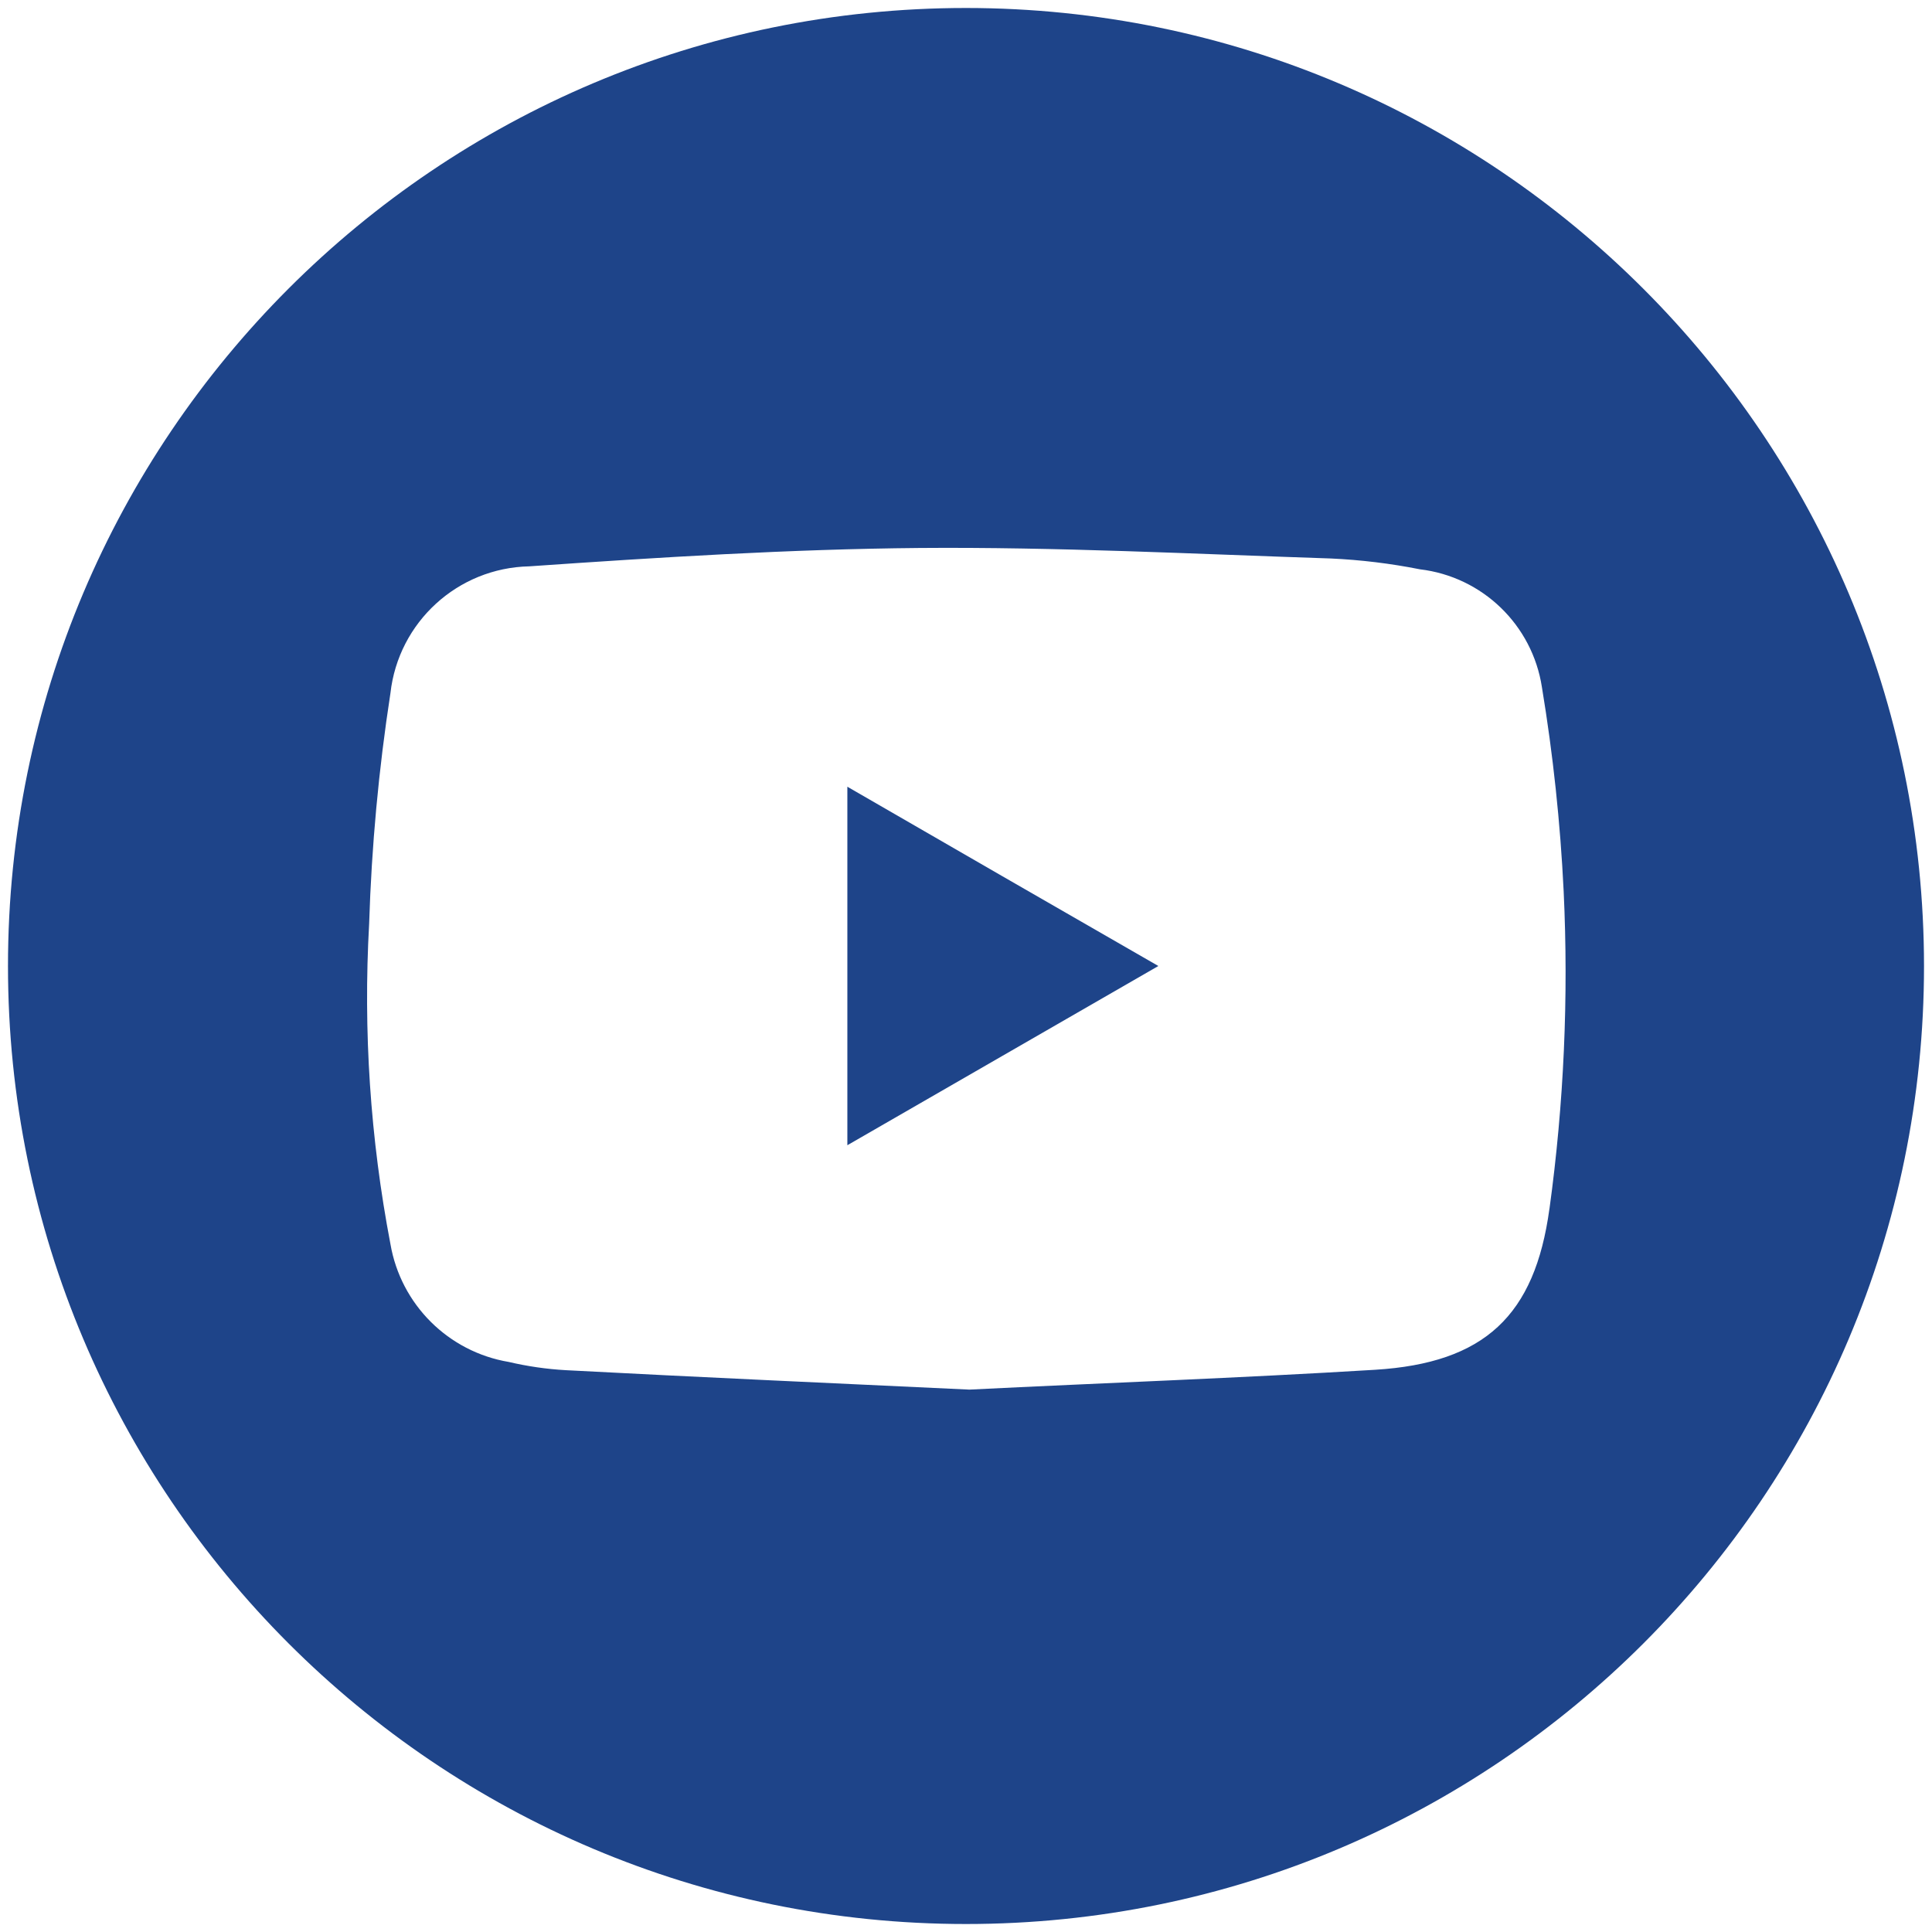
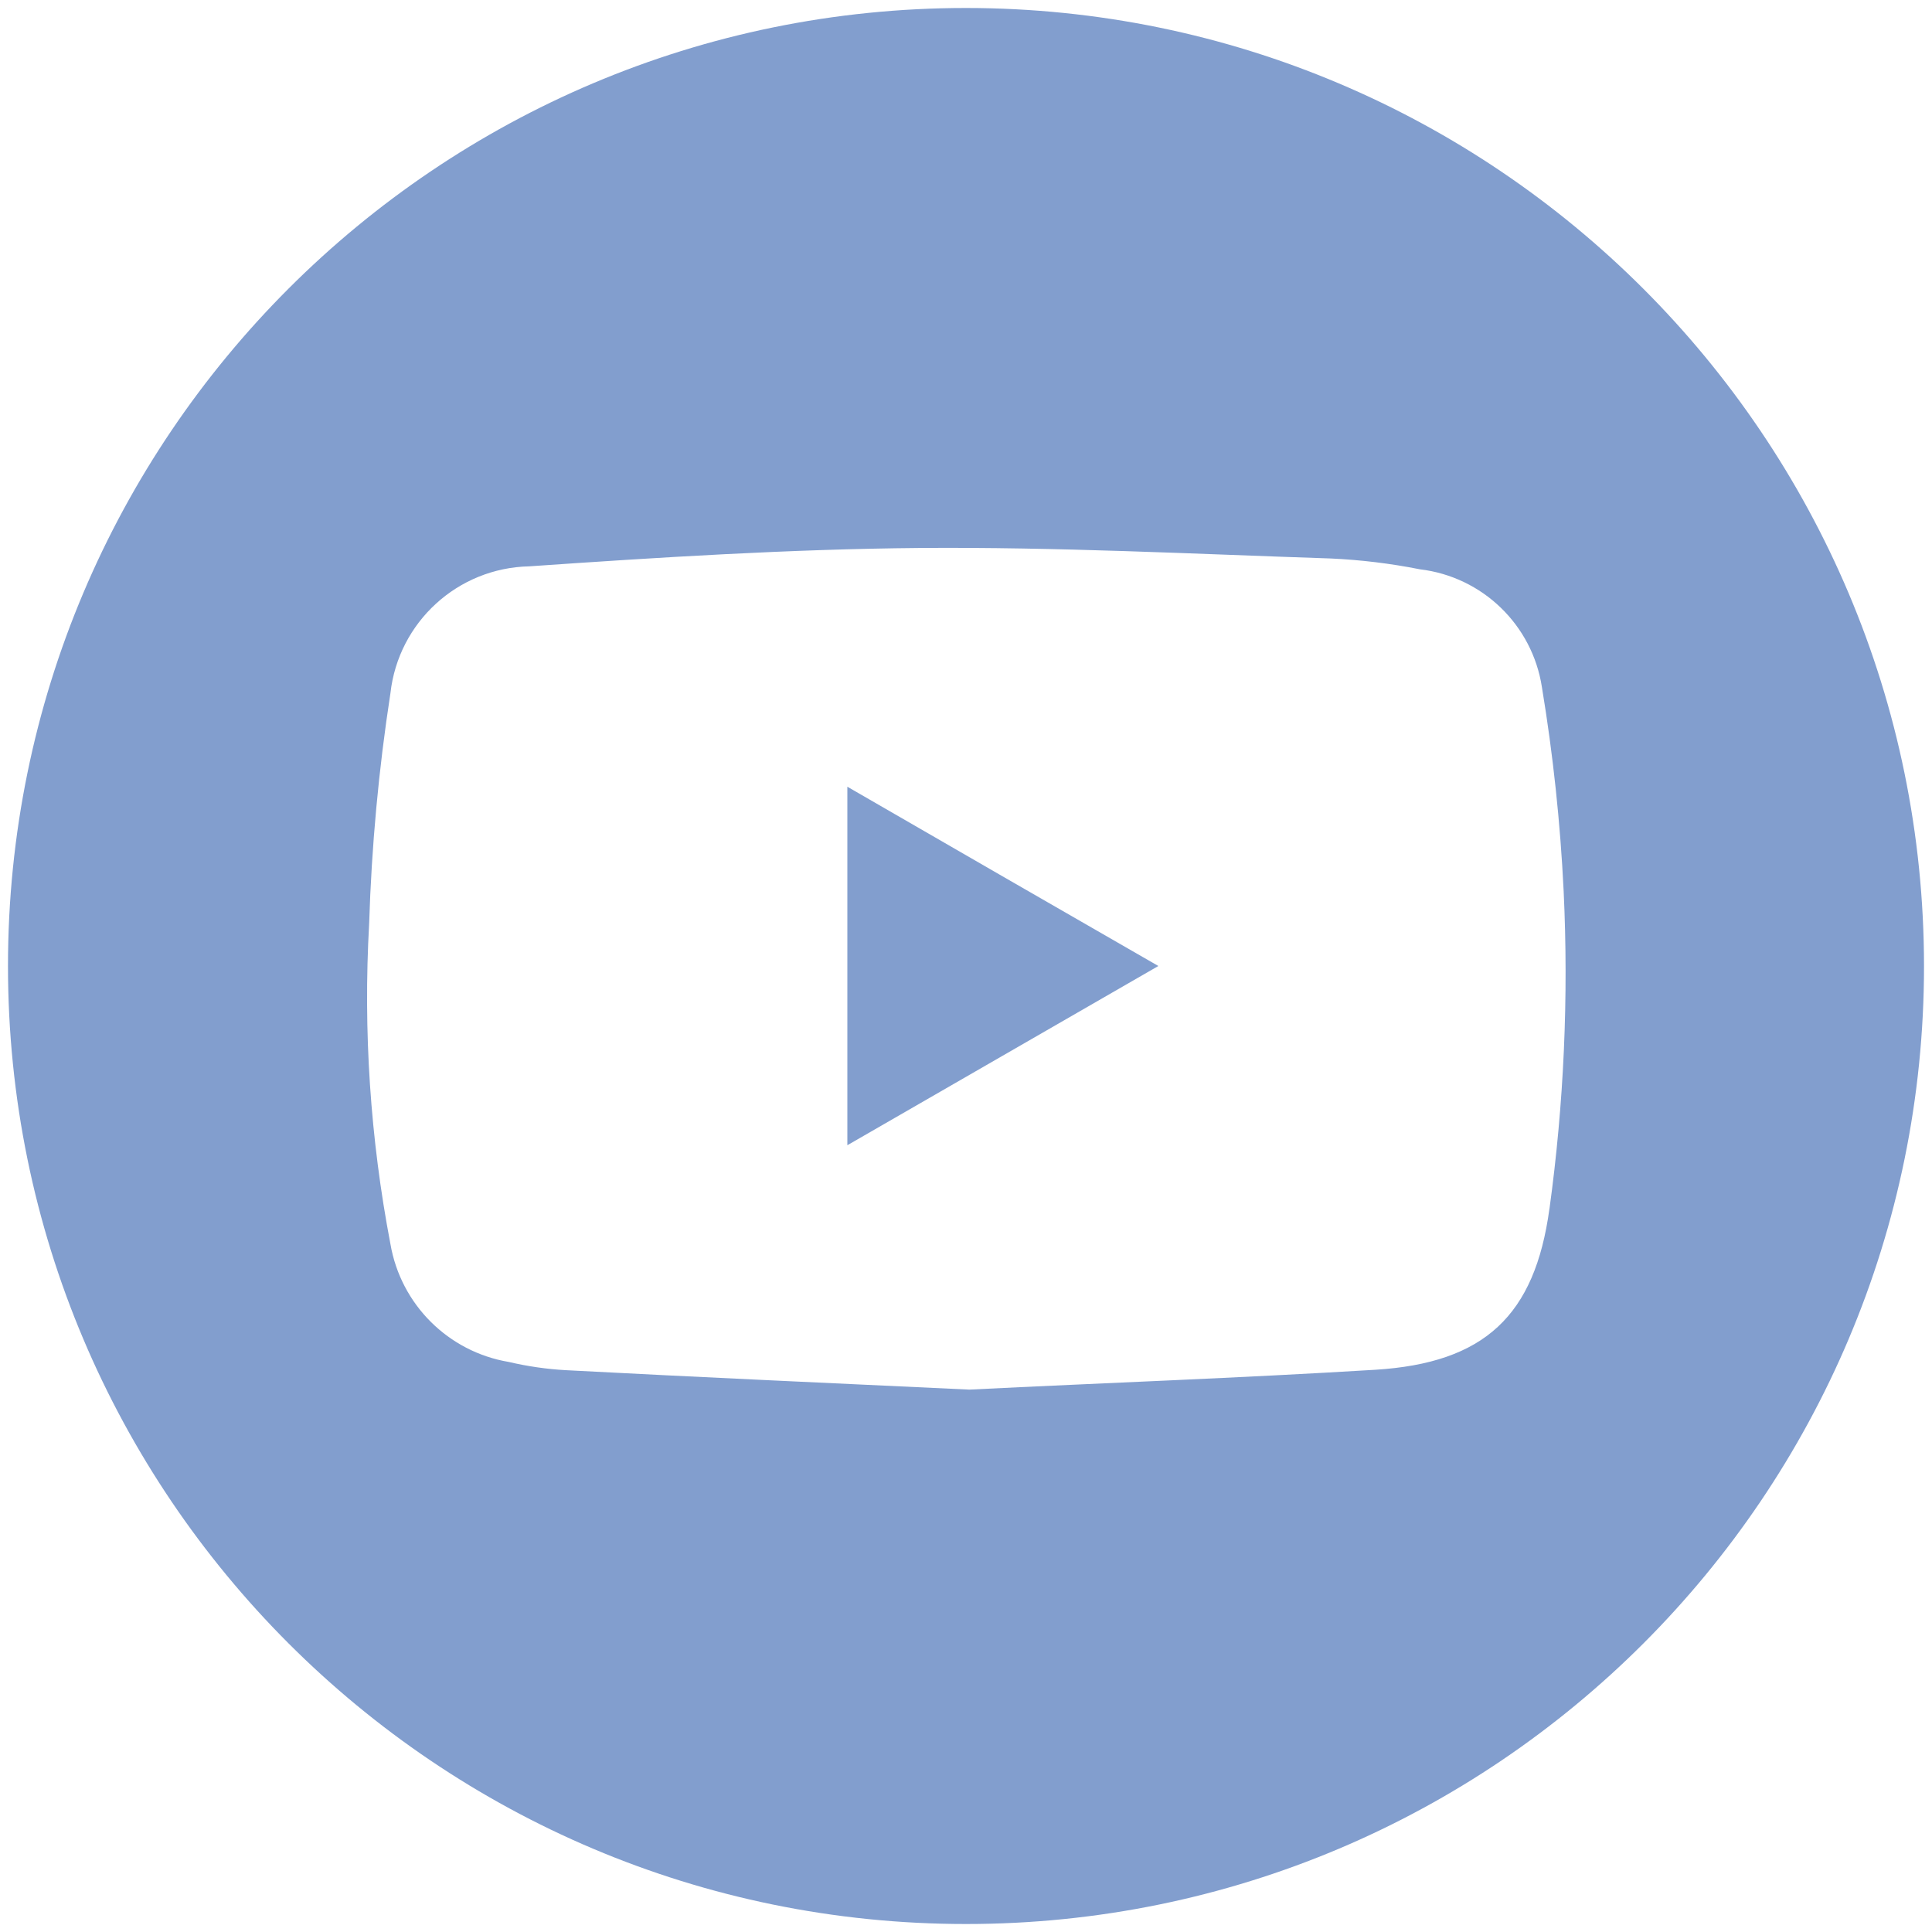
<svg xmlns="http://www.w3.org/2000/svg" id="Layer_1" data-name="Layer 1" viewBox="0 0 43.56 43.56">
  <defs>
-     <style>.cls-1{fill:#1e4489}</style>
+     <style>.cls-1{fill:#829ece}</style>
  </defs>
  <path class="cls-1" d="M19.105 25.821c2.337-1.35 4.632-2.666 7.012-4.041-2.38-1.367-4.675-2.692-7.012-4.042Z" />
  <path class="cls-1" d="M21.78.18a21.6 21.6 0 1 0 21.6 21.6A21.61 21.61 0 0 0 21.78.18Zm13.154 27.076c-.329 2.405-1.46 3.476-3.932 3.628-3.046.186-6.092.295-9.146.447-3.037-.143-6.067-.278-9.096-.438a7.44 7.44 0 0 1-1.29-.186 3.254 3.254 0 0 1-2.667-2.658 29.608 29.608 0 0 1-.48-7.223 42.806 42.806 0 0 1 .48-5.197 3.218 3.218 0 0 1 3.13-2.86c2.928-.203 5.865-.388 8.8-.414 3.089-.025 6.186.135 9.274.237a13.448 13.448 0 0 1 2.008.244 3.16 3.16 0 0 1 2.75 2.658 40.076 40.076 0 0 1 .49 4.598 39.056 39.056 0 0 1-.32 7.164Z" />
</svg>
